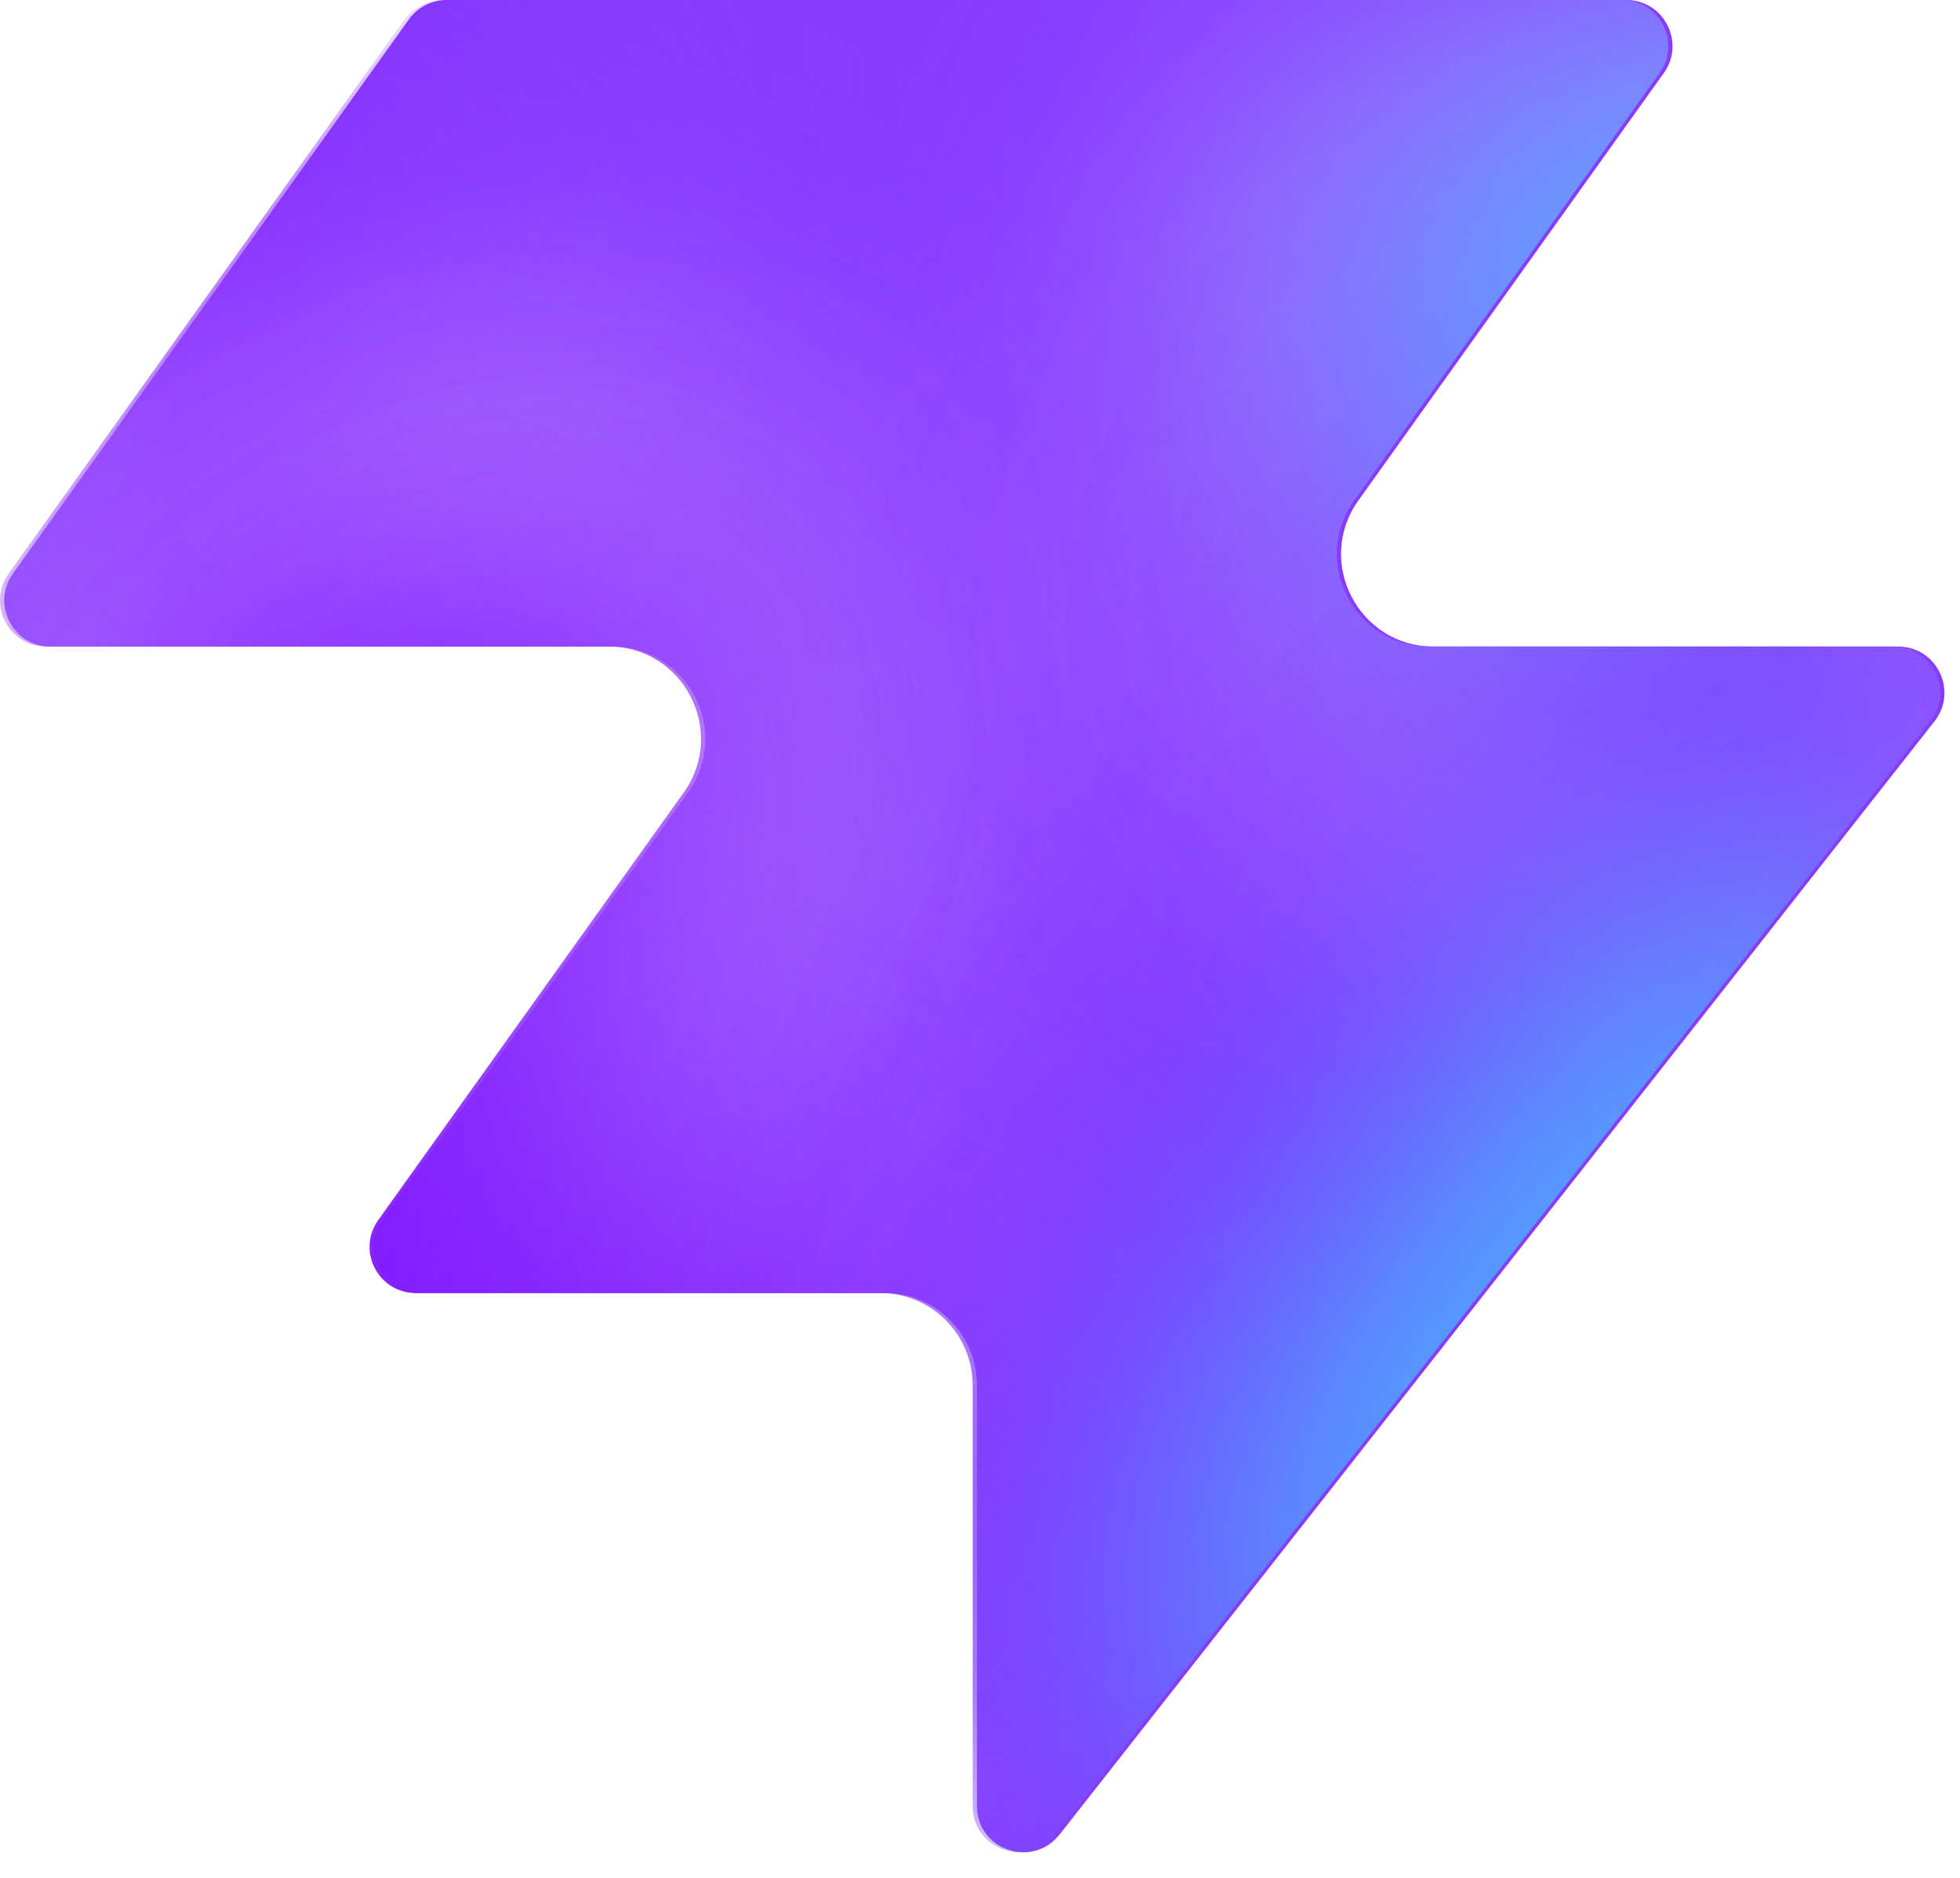
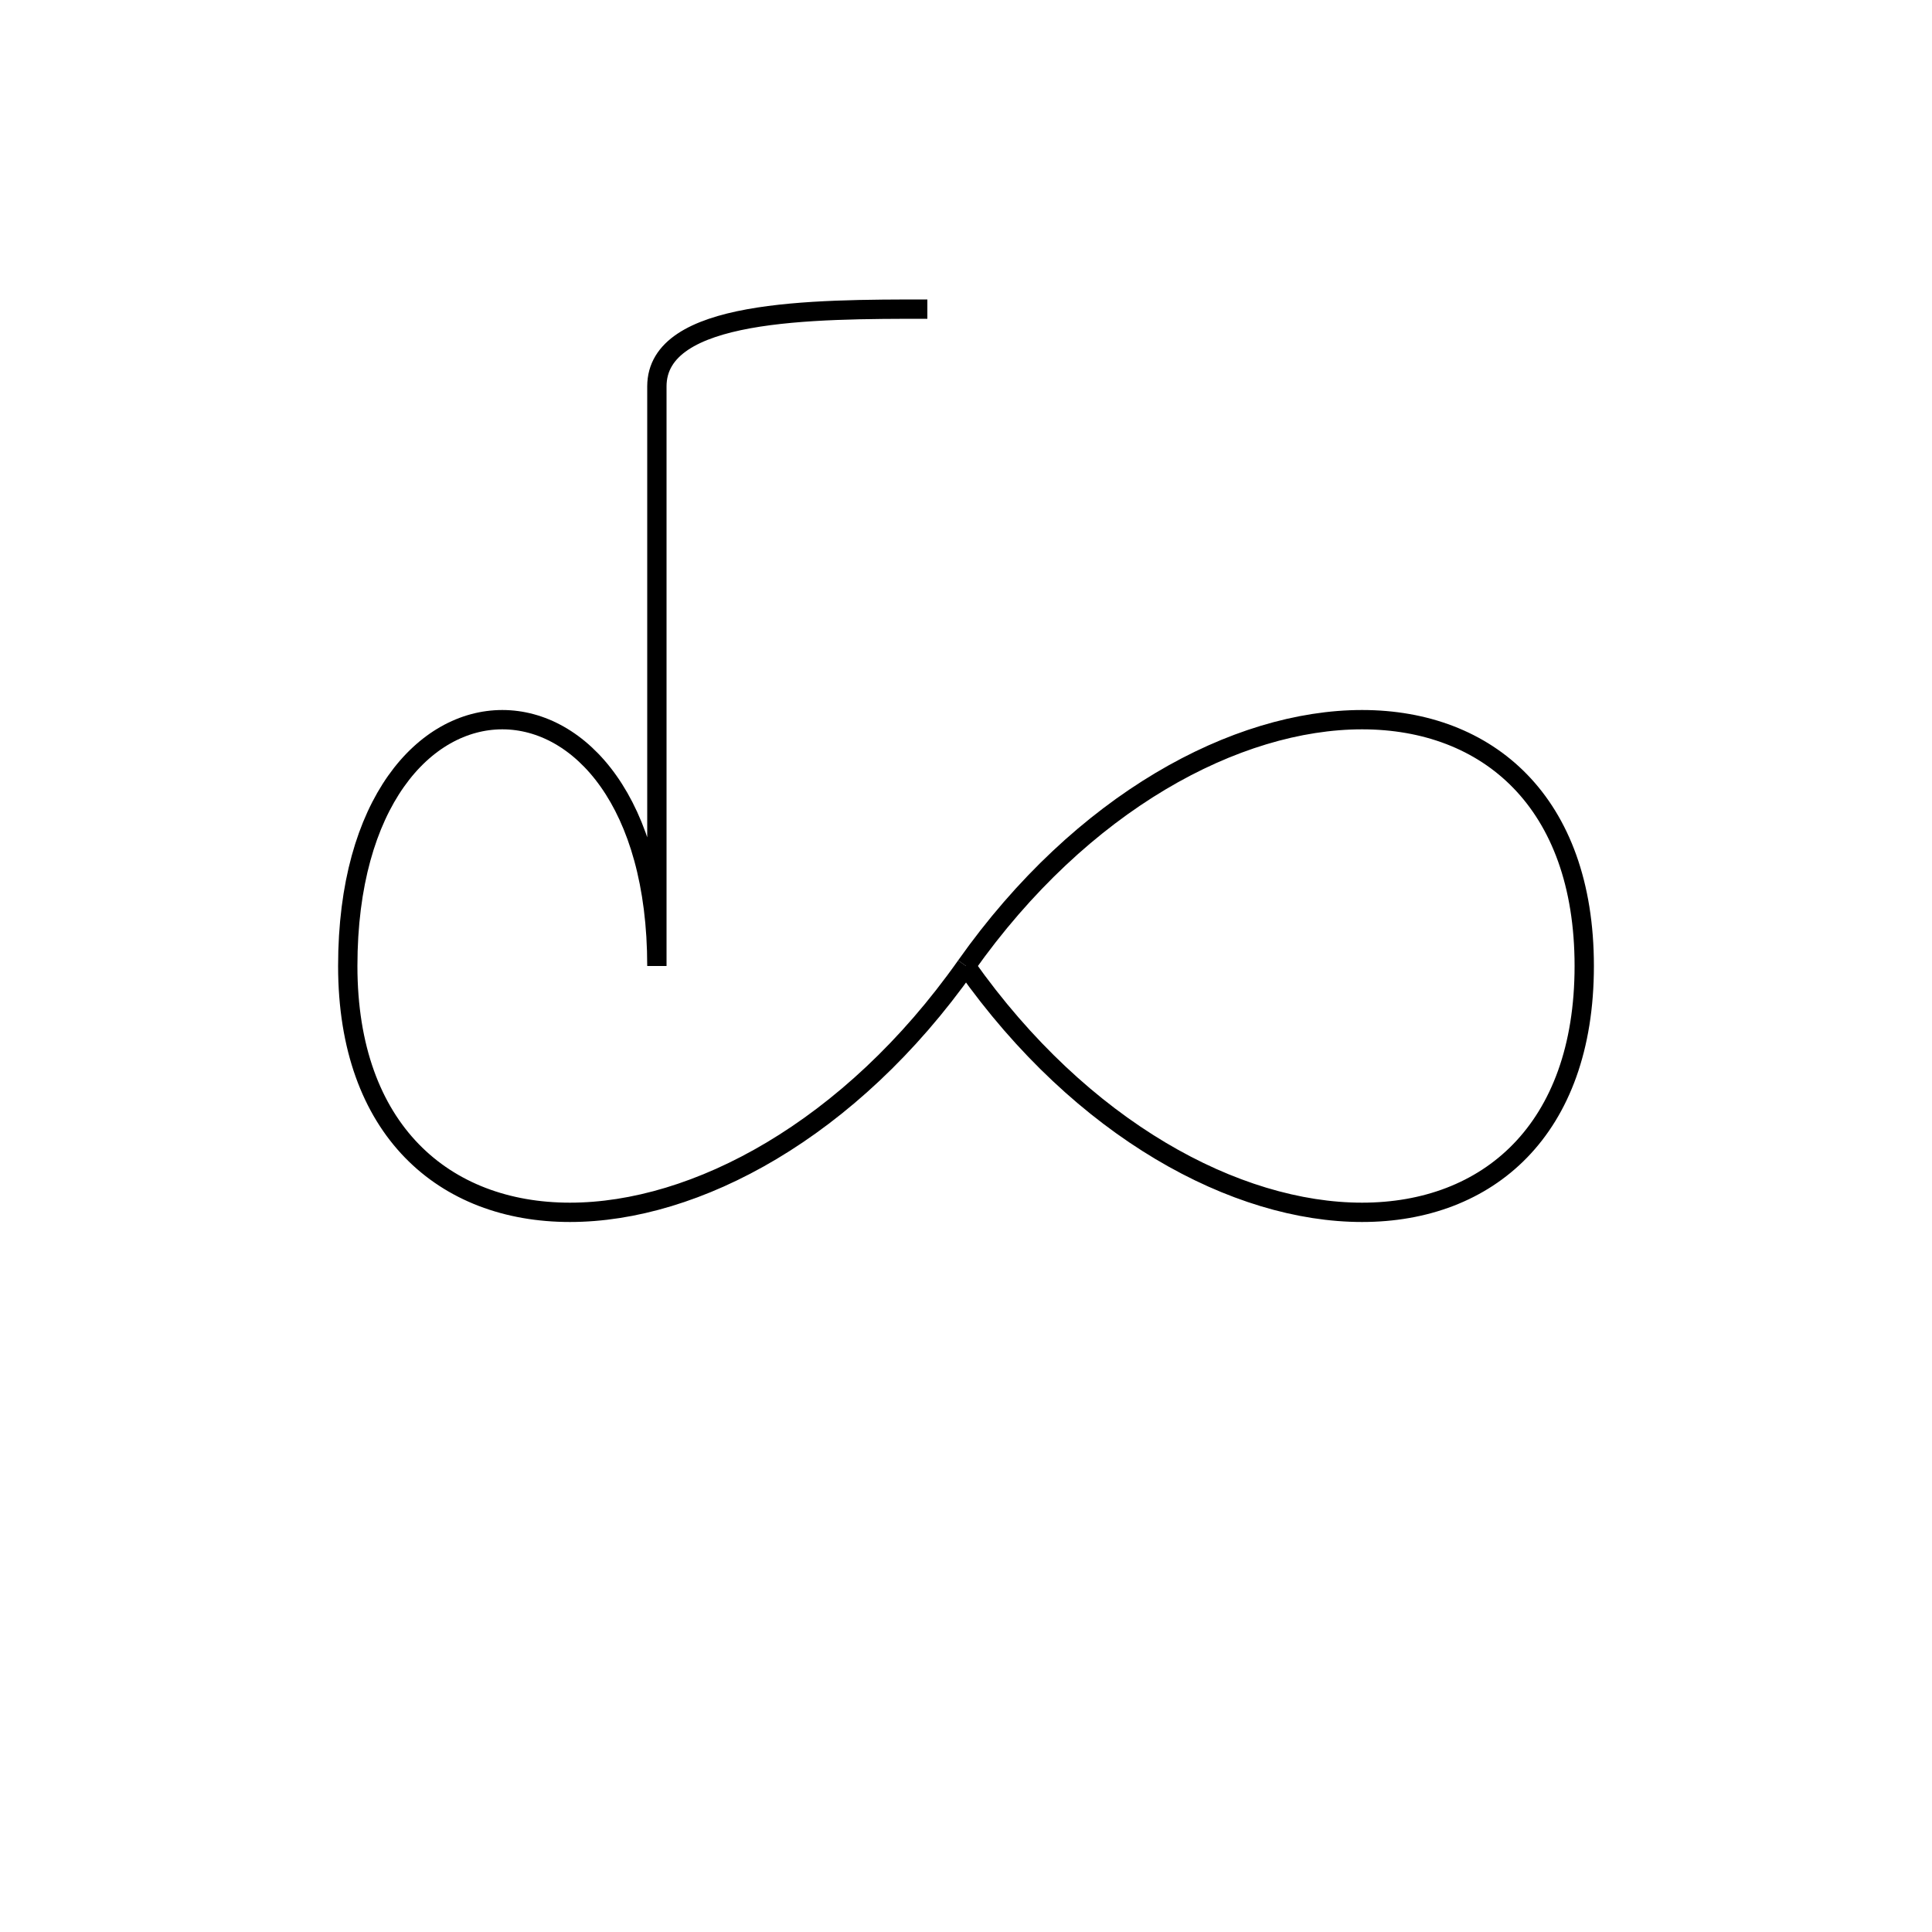
- <svg xmlns="http://www.w3.org/2000/svg" width="48" height="46" fill="none" viewBox="0 0 48 46">
-   <path fill="#863bff" d="M25.946 44.938c-.664.845-2.021.375-2.021-.698V33.937a2.26 2.26 0 0 0-2.262-2.262H10.287c-.92 0-1.456-1.04-.92-1.788l7.48-10.471c1.07-1.497 0-3.578-1.842-3.578H1.237c-.92 0-1.456-1.04-.92-1.788L10.013.474c.214-.297.556-.474.92-.474h28.894c.92 0 1.456 1.04.92 1.788l-7.48 10.471c-1.07 1.498 0 3.579 1.842 3.579h11.377c.943 0 1.473 1.088.89 1.83L25.947 44.94z" style="fill:#863bff;fill:color(display-p3 .525 .23 1);fill-opacity:1" />
-   <mask id="a" width="48" height="46" x="0" y="0" maskUnits="userSpaceOnUse" style="mask-type:alpha">
-     <path fill="#000" d="M25.842 44.938c-.664.844-2.021.375-2.021-.698V33.937a2.26 2.26 0 0 0-2.262-2.262H10.183c-.92 0-1.456-1.04-.92-1.788l7.48-10.471c1.07-1.498 0-3.579-1.842-3.579H1.133c-.92 0-1.456-1.04-.92-1.787L9.91.473c.214-.297.556-.474.92-.474h28.894c.92 0 1.456 1.04.92 1.788l-7.48 10.471c-1.07 1.498 0 3.578 1.842 3.578h11.377c.943 0 1.473 1.088.89 1.832L25.843 44.94z" style="fill:#000;fill-opacity:1" />
-   </mask>
-   <g mask="url(#a)">
-     <g filter="url(#b)">
-       <ellipse cx="5.508" cy="14.704" fill="#ede6ff" rx="5.508" ry="14.704" style="fill:#ede6ff;fill:color(display-p3 .927 .903 1);fill-opacity:1" transform="matrix(.00324 1 1 -.00324 -4.47 31.516)" />
-     </g>
-     <g filter="url(#c)">
-       <ellipse cx="10.399" cy="29.851" fill="#ede6ff" rx="10.399" ry="29.851" style="fill:#ede6ff;fill:color(display-p3 .927 .903 1);fill-opacity:1" transform="matrix(.00324 1 1 -.00324 -39.328 7.883)" />
-     </g>
-     <g filter="url(#d)">
-       <ellipse cx="5.508" cy="30.487" fill="#7e14ff" rx="5.508" ry="30.487" style="fill:#7e14ff;fill:color(display-p3 .492 .077 1);fill-opacity:1" transform="rotate(89.814 -25.913 -14.639)scale(1 -1)" />
-     </g>
-     <g filter="url(#e)">
-       <ellipse cx="5.508" cy="30.599" fill="#7e14ff" rx="5.508" ry="30.599" style="fill:#7e14ff;fill:color(display-p3 .492 .077 1);fill-opacity:1" transform="rotate(89.814 -32.644 -3.334)scale(1 -1)" />
-     </g>
-     <g filter="url(#f)">
-       <ellipse cx="5.508" cy="30.599" fill="#7e14ff" rx="5.508" ry="30.599" style="fill:#7e14ff;fill:color(display-p3 .492 .077 1);fill-opacity:1" transform="matrix(.00324 1 1 -.00324 -34.34 30.47)" />
-     </g>
-     <g filter="url(#g)">
-       <ellipse cx="14.072" cy="22.078" fill="#ede6ff" rx="14.072" ry="22.078" style="fill:#ede6ff;fill:color(display-p3 .927 .903 1);fill-opacity:1" transform="rotate(93.35 24.506 48.493)scale(-1 1)" />
-     </g>
-     <g filter="url(#h)">
-       <ellipse cx="3.47" cy="21.501" fill="#7e14ff" rx="3.47" ry="21.501" style="fill:#7e14ff;fill:color(display-p3 .492 .077 1);fill-opacity:1" transform="rotate(89.009 28.708 47.59)scale(-1 1)" />
-     </g>
-     <g filter="url(#i)">
-       <ellipse cx="3.47" cy="21.501" fill="#7e14ff" rx="3.47" ry="21.501" style="fill:#7e14ff;fill:color(display-p3 .492 .077 1);fill-opacity:1" transform="rotate(89.009 28.708 47.59)scale(-1 1)" />
-     </g>
-     <g filter="url(#j)">
-       <ellipse cx=".387" cy="8.972" fill="#7e14ff" rx="4.407" ry="29.108" style="fill:#7e14ff;fill:color(display-p3 .492 .077 1);fill-opacity:1" transform="rotate(39.51 .387 8.972)" />
-     </g>
-     <g filter="url(#k)">
-       <ellipse cx="47.523" cy="-6.092" fill="#7e14ff" rx="4.407" ry="29.108" style="fill:#7e14ff;fill:color(display-p3 .492 .077 1);fill-opacity:1" transform="rotate(37.892 47.523 -6.092)" />
-     </g>
-     <g filter="url(#l)">
-       <ellipse cx="41.412" cy="6.333" fill="#47bfff" rx="5.971" ry="9.665" style="fill:#47bfff;fill:color(display-p3 .28 .748 1);fill-opacity:1" transform="rotate(37.892 41.412 6.333)" />
-     </g>
-     <g filter="url(#m)">
-       <ellipse cx="-1.879" cy="38.332" fill="#7e14ff" rx="4.407" ry="29.108" style="fill:#7e14ff;fill:color(display-p3 .492 .077 1);fill-opacity:1" transform="rotate(37.892 -1.88 38.332)" />
-     </g>
-     <g filter="url(#n)">
-       <ellipse cx="-1.879" cy="38.332" fill="#7e14ff" rx="4.407" ry="29.108" style="fill:#7e14ff;fill:color(display-p3 .492 .077 1);fill-opacity:1" transform="rotate(37.892 -1.88 38.332)" />
-     </g>
-     <g filter="url(#o)">
-       <ellipse cx="35.651" cy="29.907" fill="#7e14ff" rx="4.407" ry="29.108" style="fill:#7e14ff;fill:color(display-p3 .492 .077 1);fill-opacity:1" transform="rotate(37.892 35.651 29.907)" />
-     </g>
-     <g filter="url(#p)">
-       <ellipse cx="38.418" cy="32.4" fill="#47bfff" rx="5.971" ry="15.297" style="fill:#47bfff;fill:color(display-p3 .28 .748 1);fill-opacity:1" transform="rotate(37.892 38.418 32.4)" />
-     </g>
-   </g>
+ <svg xmlns="http://www.w3.org/2000/svg" viewBox="0 0 100 100" fill="none">
  <defs>
-     <filter id="b" width="60.045" height="41.654" x="-19.77" y="16.149" color-interpolation-filters="sRGB" filterUnits="userSpaceOnUse">
-       <feFlood flood-opacity="0" result="BackgroundImageFix" />
-       <feBlend in="SourceGraphic" in2="BackgroundImageFix" result="shape" />
-       <feGaussianBlur result="effect1_foregroundBlur_2002_17158" stdDeviation="7.659" />
-     </filter>
-     <filter id="c" width="90.34" height="51.437" x="-54.613" y="-7.533" color-interpolation-filters="sRGB" filterUnits="userSpaceOnUse">
-       <feFlood flood-opacity="0" result="BackgroundImageFix" />
-       <feBlend in="SourceGraphic" in2="BackgroundImageFix" result="shape" />
-       <feGaussianBlur result="effect1_foregroundBlur_2002_17158" stdDeviation="7.659" />
-     </filter>
-     <filter id="d" width="79.355" height="29.4" x="-49.64" y="2.03" color-interpolation-filters="sRGB" filterUnits="userSpaceOnUse">
-       <feFlood flood-opacity="0" result="BackgroundImageFix" />
-       <feBlend in="SourceGraphic" in2="BackgroundImageFix" result="shape" />
-       <feGaussianBlur result="effect1_foregroundBlur_2002_17158" stdDeviation="4.596" />
-     </filter>
-     <filter id="e" width="79.579" height="29.4" x="-45.045" y="20.029" color-interpolation-filters="sRGB" filterUnits="userSpaceOnUse">
-       <feFlood flood-opacity="0" result="BackgroundImageFix" />
-       <feBlend in="SourceGraphic" in2="BackgroundImageFix" result="shape" />
-       <feGaussianBlur result="effect1_foregroundBlur_2002_17158" stdDeviation="4.596" />
-     </filter>
-     <filter id="f" width="79.579" height="29.4" x="-43.513" y="21.178" color-interpolation-filters="sRGB" filterUnits="userSpaceOnUse">
-       <feFlood flood-opacity="0" result="BackgroundImageFix" />
-       <feBlend in="SourceGraphic" in2="BackgroundImageFix" result="shape" />
-       <feGaussianBlur result="effect1_foregroundBlur_2002_17158" stdDeviation="4.596" />
-     </filter>
-     <filter id="g" width="74.749" height="58.852" x="15.756" y="-17.901" color-interpolation-filters="sRGB" filterUnits="userSpaceOnUse">
-       <feFlood flood-opacity="0" result="BackgroundImageFix" />
-       <feBlend in="SourceGraphic" in2="BackgroundImageFix" result="shape" />
-       <feGaussianBlur result="effect1_foregroundBlur_2002_17158" stdDeviation="7.659" />
-     </filter>
-     <filter id="h" width="61.377" height="25.362" x="23.548" y="2.284" color-interpolation-filters="sRGB" filterUnits="userSpaceOnUse">
-       <feFlood flood-opacity="0" result="BackgroundImageFix" />
-       <feBlend in="SourceGraphic" in2="BackgroundImageFix" result="shape" />
-       <feGaussianBlur result="effect1_foregroundBlur_2002_17158" stdDeviation="4.596" />
-     </filter>
-     <filter id="i" width="61.377" height="25.362" x="23.548" y="2.284" color-interpolation-filters="sRGB" filterUnits="userSpaceOnUse">
-       <feFlood flood-opacity="0" result="BackgroundImageFix" />
-       <feBlend in="SourceGraphic" in2="BackgroundImageFix" result="shape" />
-       <feGaussianBlur result="effect1_foregroundBlur_2002_17158" stdDeviation="4.596" />
-     </filter>
-     <filter id="j" width="56.045" height="63.649" x="-27.636" y="-22.853" color-interpolation-filters="sRGB" filterUnits="userSpaceOnUse">
-       <feFlood flood-opacity="0" result="BackgroundImageFix" />
-       <feBlend in="SourceGraphic" in2="BackgroundImageFix" result="shape" />
-       <feGaussianBlur result="effect1_foregroundBlur_2002_17158" stdDeviation="4.596" />
-     </filter>
-     <filter id="k" width="54.814" height="64.646" x="20.116" y="-38.415" color-interpolation-filters="sRGB" filterUnits="userSpaceOnUse">
-       <feFlood flood-opacity="0" result="BackgroundImageFix" />
-       <feBlend in="SourceGraphic" in2="BackgroundImageFix" result="shape" />
-       <feGaussianBlur result="effect1_foregroundBlur_2002_17158" stdDeviation="4.596" />
-     </filter>
-     <filter id="l" width="33.541" height="35.313" x="24.641" y="-11.323" color-interpolation-filters="sRGB" filterUnits="userSpaceOnUse">
-       <feFlood flood-opacity="0" result="BackgroundImageFix" />
-       <feBlend in="SourceGraphic" in2="BackgroundImageFix" result="shape" />
-       <feGaussianBlur result="effect1_foregroundBlur_2002_17158" stdDeviation="4.596" />
-     </filter>
-     <filter id="m" width="54.814" height="64.646" x="-29.286" y="6.009" color-interpolation-filters="sRGB" filterUnits="userSpaceOnUse">
-       <feFlood flood-opacity="0" result="BackgroundImageFix" />
-       <feBlend in="SourceGraphic" in2="BackgroundImageFix" result="shape" />
-       <feGaussianBlur result="effect1_foregroundBlur_2002_17158" stdDeviation="4.596" />
-     </filter>
-     <filter id="n" width="54.814" height="64.646" x="-29.286" y="6.009" color-interpolation-filters="sRGB" filterUnits="userSpaceOnUse">
-       <feFlood flood-opacity="0" result="BackgroundImageFix" />
-       <feBlend in="SourceGraphic" in2="BackgroundImageFix" result="shape" />
-       <feGaussianBlur result="effect1_foregroundBlur_2002_17158" stdDeviation="4.596" />
-     </filter>
-     <filter id="o" width="54.814" height="64.646" x="8.244" y="-2.416" color-interpolation-filters="sRGB" filterUnits="userSpaceOnUse">
-       <feFlood flood-opacity="0" result="BackgroundImageFix" />
-       <feBlend in="SourceGraphic" in2="BackgroundImageFix" result="shape" />
-       <feGaussianBlur result="effect1_foregroundBlur_2002_17158" stdDeviation="4.596" />
-     </filter>
-     <filter id="p" width="39.409" height="43.623" x="18.713" y="10.588" color-interpolation-filters="sRGB" filterUnits="userSpaceOnUse">
-       <feFlood flood-opacity="0" result="BackgroundImageFix" />
-       <feBlend in="SourceGraphic" in2="BackgroundImageFix" result="shape" />
-       <feGaussianBlur result="effect1_foregroundBlur_2002_17158" stdDeviation="4.596" />
-     </filter>
+     <linearGradient id="finflow-logo-grad" x1="0%" y1="0%" x2="100%" y2="100%">
+       <stop offset="0%" stopColor="#4F46E5" />
+       <stop offset="100%" stopColor="#10B981" />
+     </linearGradient>
  </defs>
+   {/* Right loop of infinity */}
+   <path d="M 50 50 C 62 33 82 33 82 50 C 82 67 62 67 50 50" stroke="url(#finflow-logo-grad)" strokeWidth="7" strokeLinecap="round" strokeLinejoin="round" />
+   {/* Left loop of infinity, which ascends into the F stem */}
+   <path d="M 50 50 C 38 67 18 67 18 50 C 18 33 34 33 34 50 L 34 20 C 34 16 42 16 48 16" stroke="url(#finflow-logo-grad)" strokeWidth="7" strokeLinecap="round" strokeLinejoin="round" />
+   {/* Crossbar of the F */}
+   <path d="M 26 34 H 42" stroke="url(#finflow-logo-grad)" strokeWidth="7" strokeLinecap="round" />
</svg>
